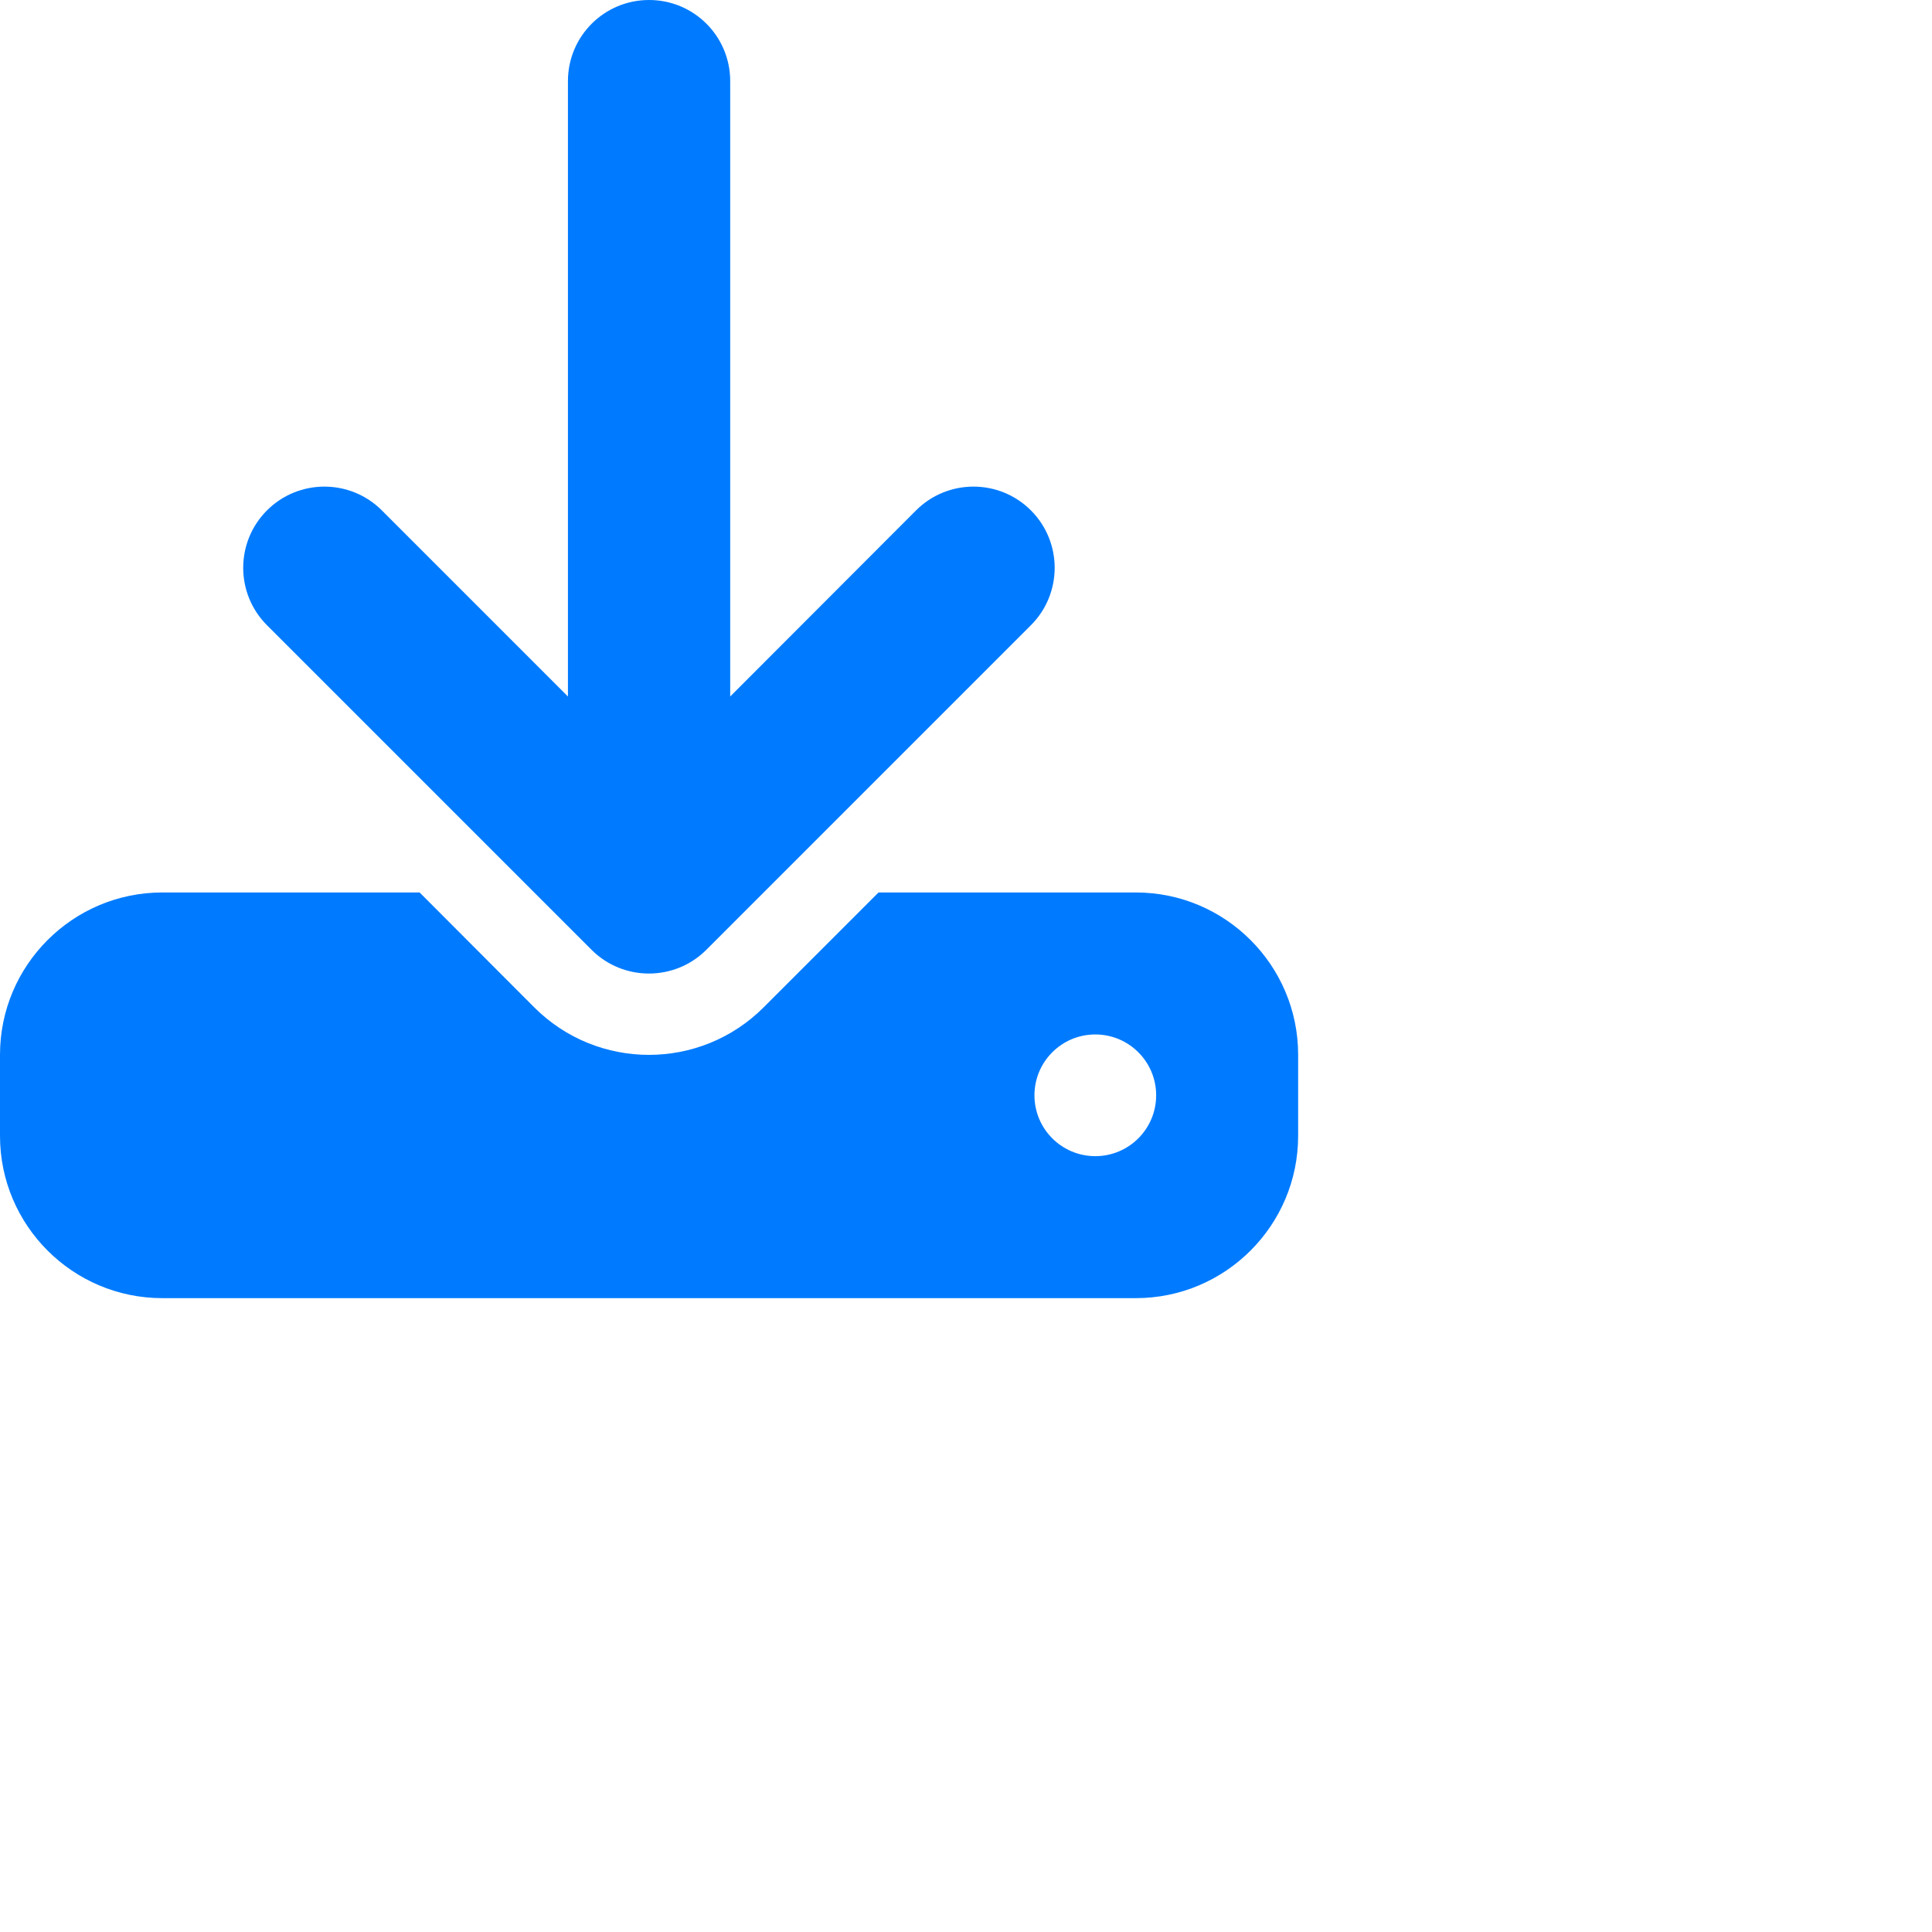
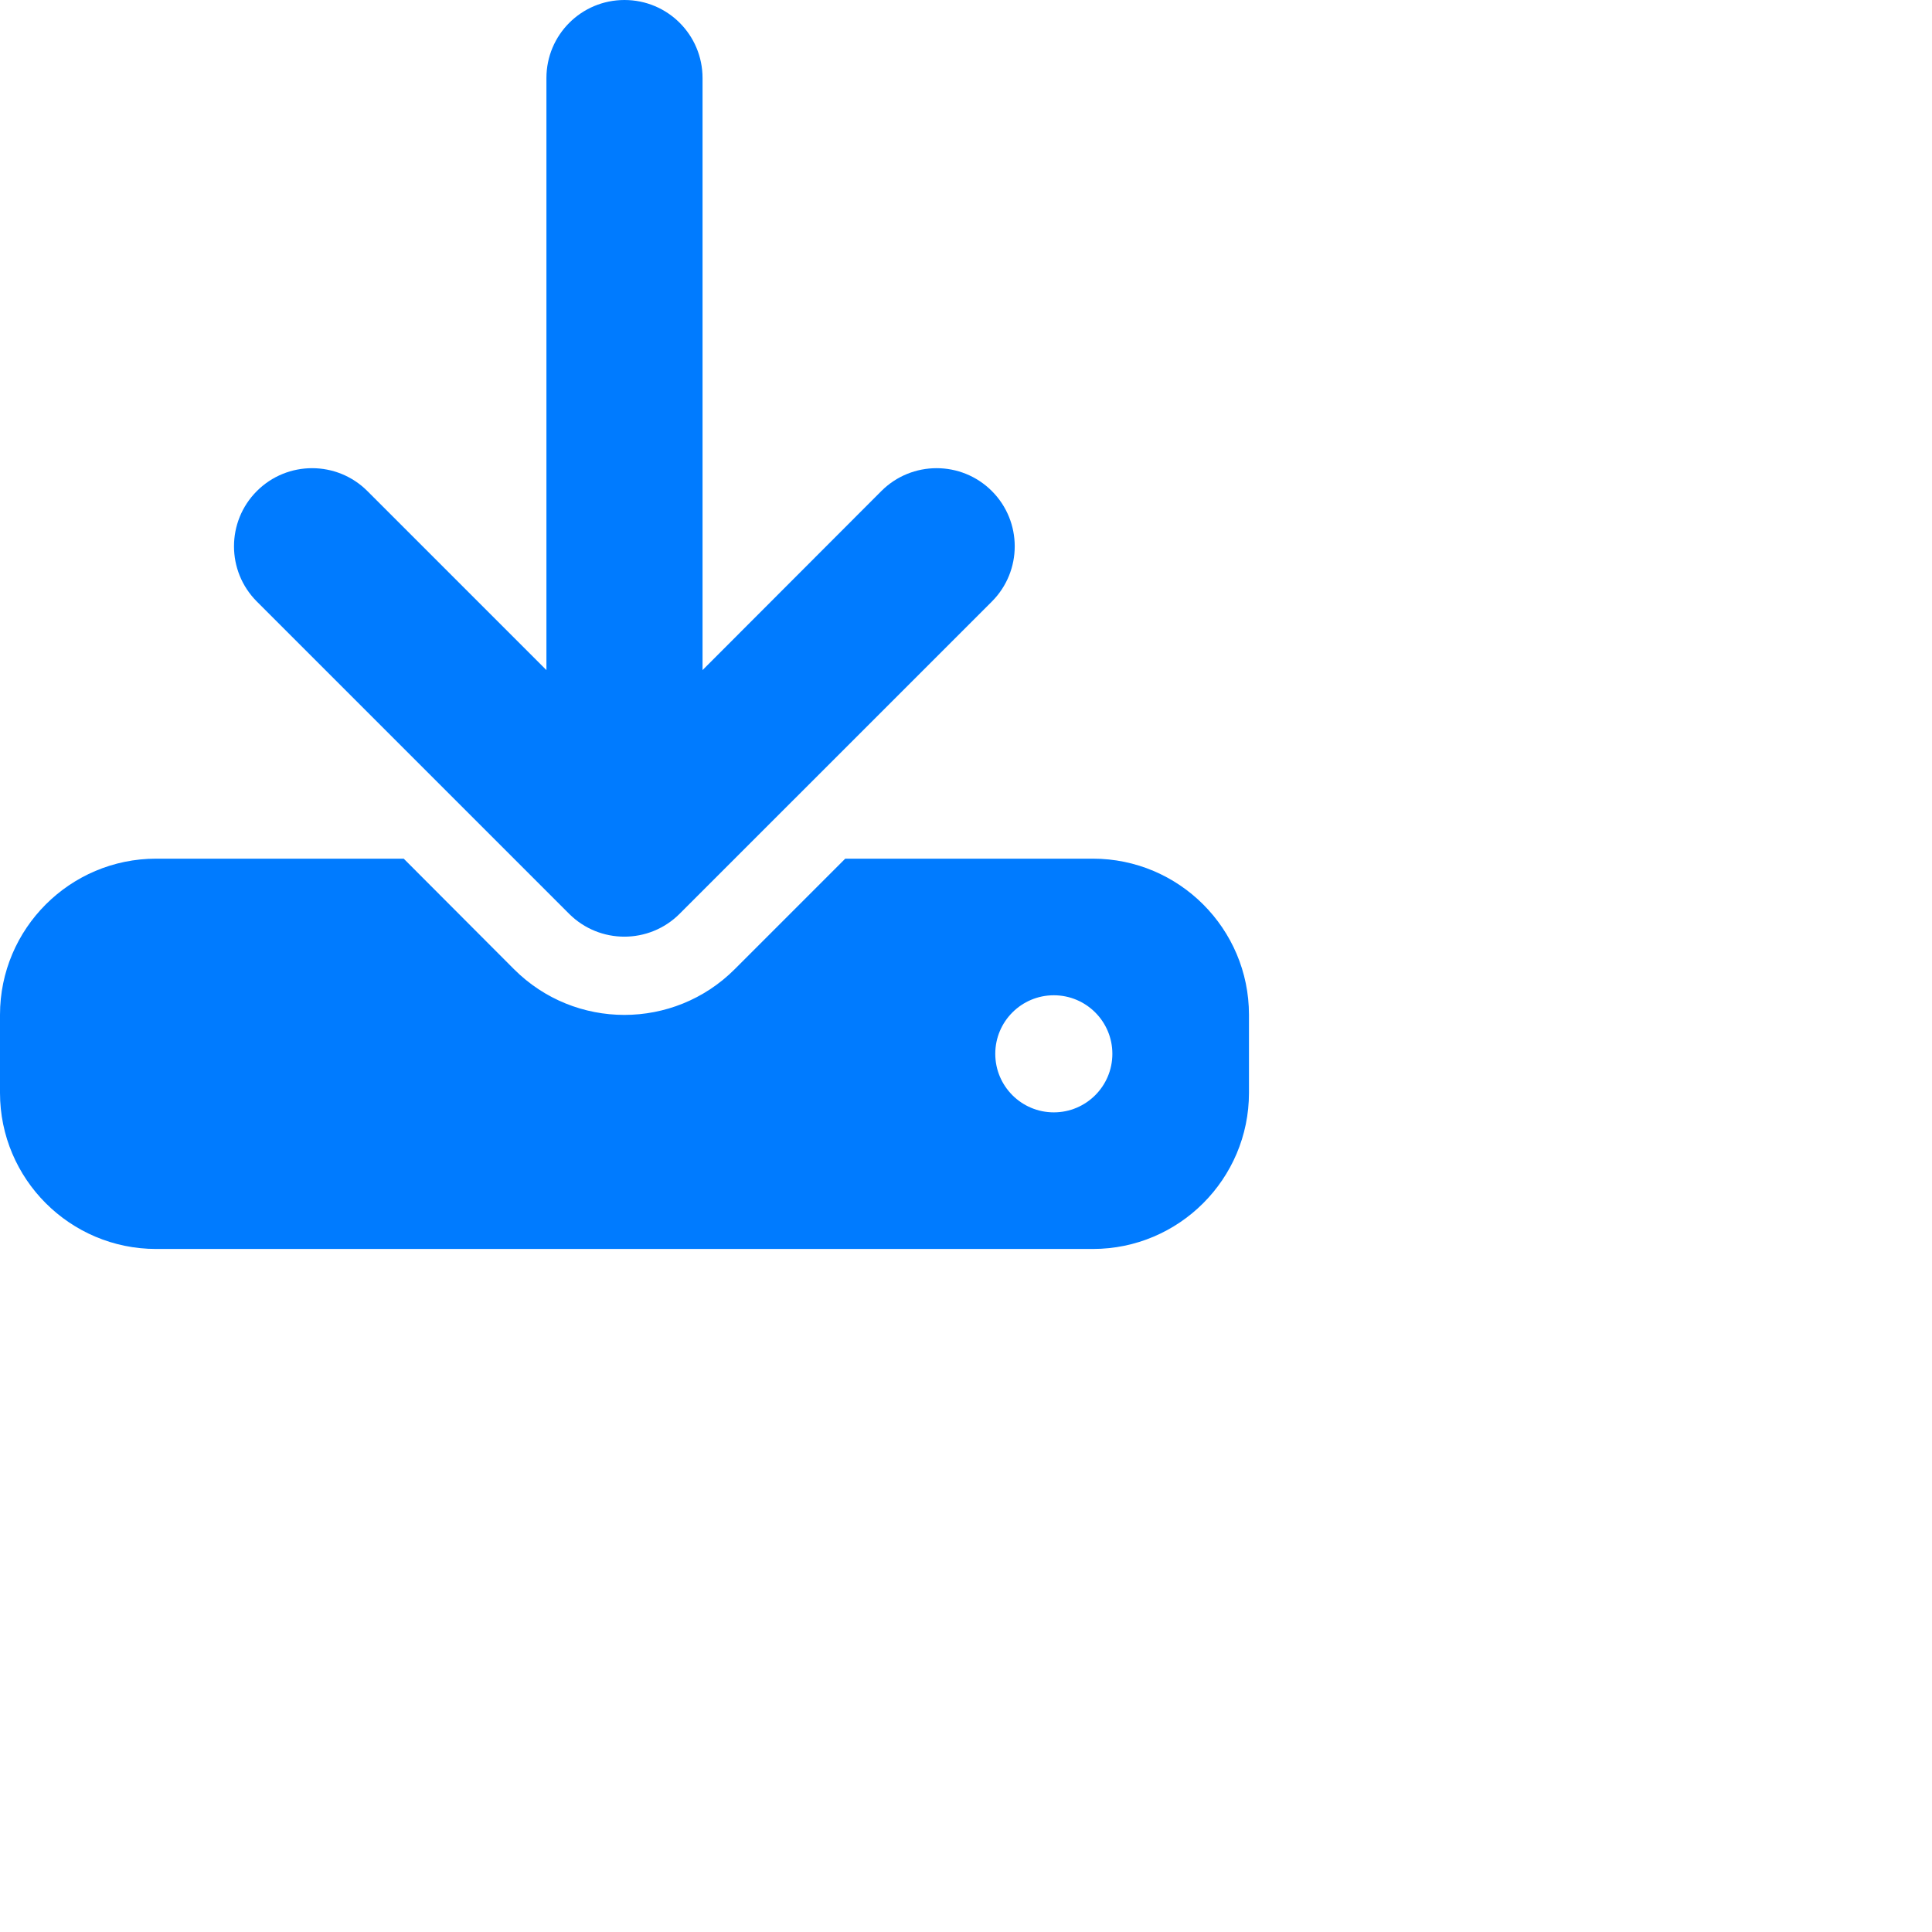
- <svg xmlns="http://www.w3.org/2000/svg" viewBox="0 0 762 762" style="width:15px; height:15px;">
+ <svg xmlns="http://www.w3.org/2000/svg" viewBox="0 0 792 792" style="width:10px; height:10px;">
  <path d="M288 32c0-17.7-14.3-32-32-32s-32 14.3-32 32l0 242.7-73.4-73.4c-12.5-12.5-32.8-12.5-45.3 0s-12.5 32.8 0 45.3l128 128c12.5 12.5 32.8 12.5 45.3 0l128-128c12.5-12.5 12.5-32.8 0-45.3s-32.8-12.5-45.3 0L288 274.7 288 32zM64 352c-35.3 0-64 28.7-64 64l0 32c0 35.3 28.7 64 64 64l384 0c35.3 0 64-28.7 64-64l0-32c0-35.3-28.7-64-64-64l-101.5 0-45.3 45.3c-25 25-65.5 25-90.5 0L165.5 352 64 352zm368 56a24 24 0 1 1 0 48 24 24 0 1 1 0-48z" fill="#007bff" />
</svg>
